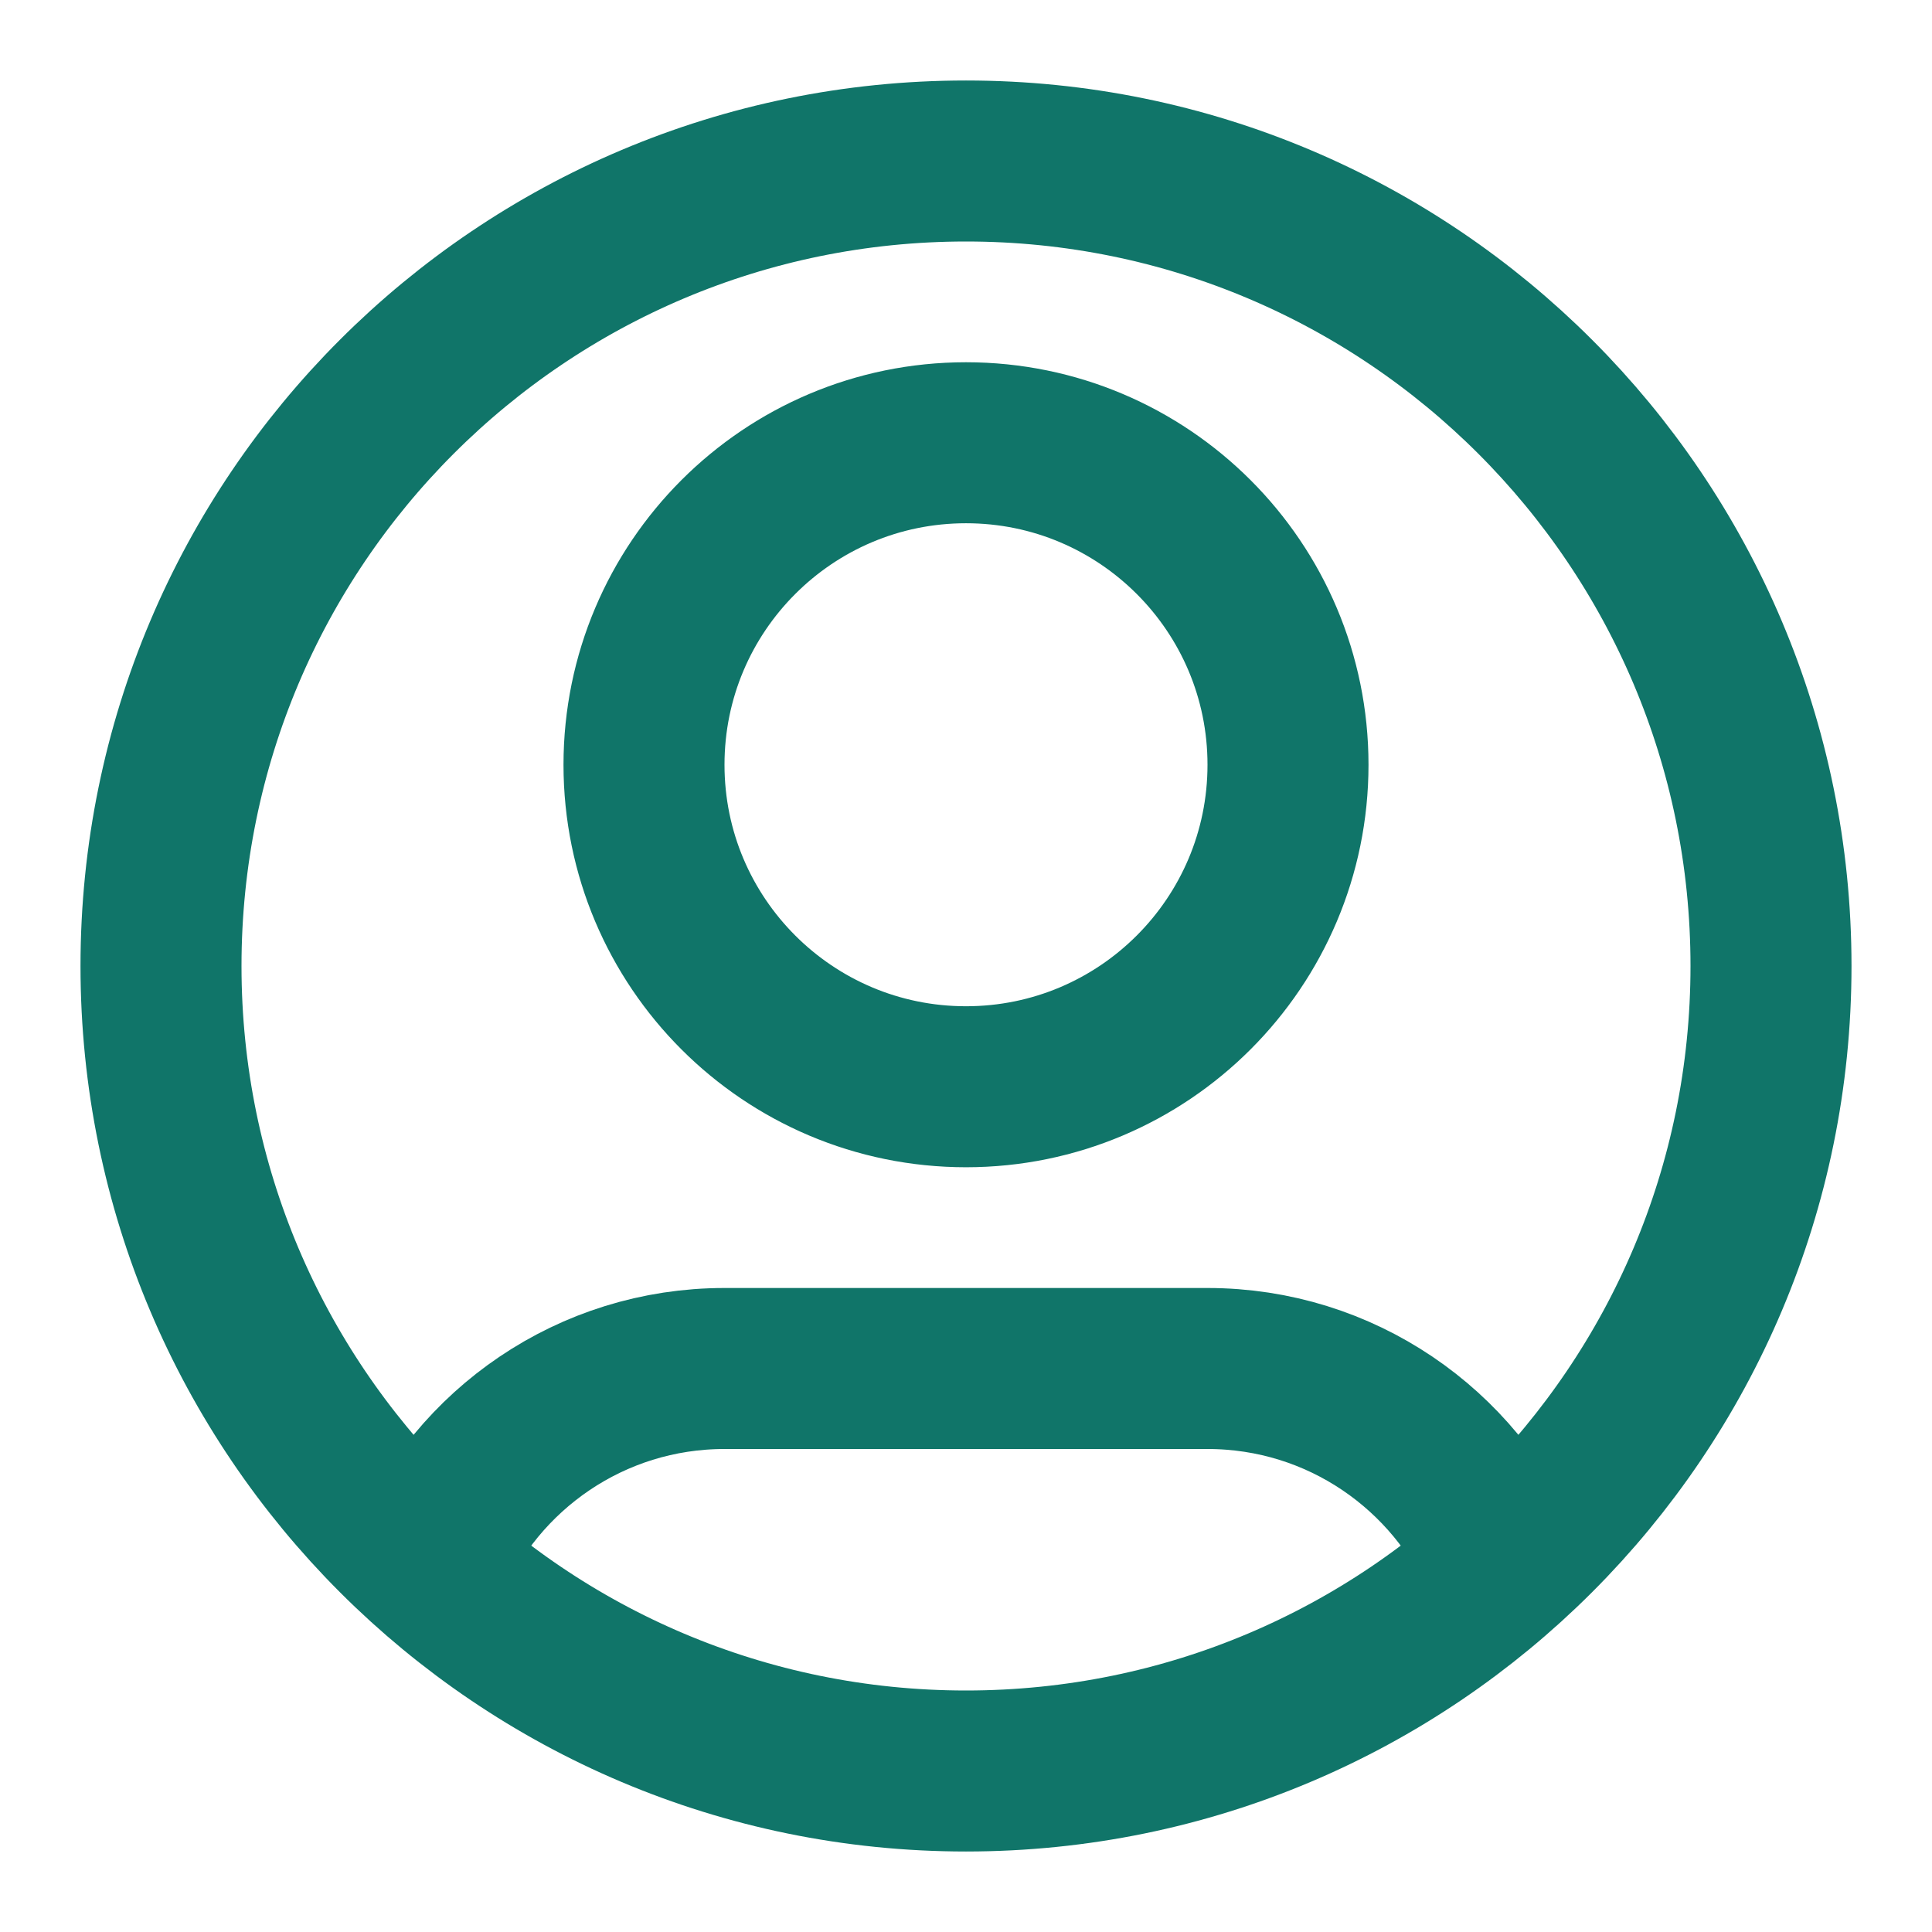
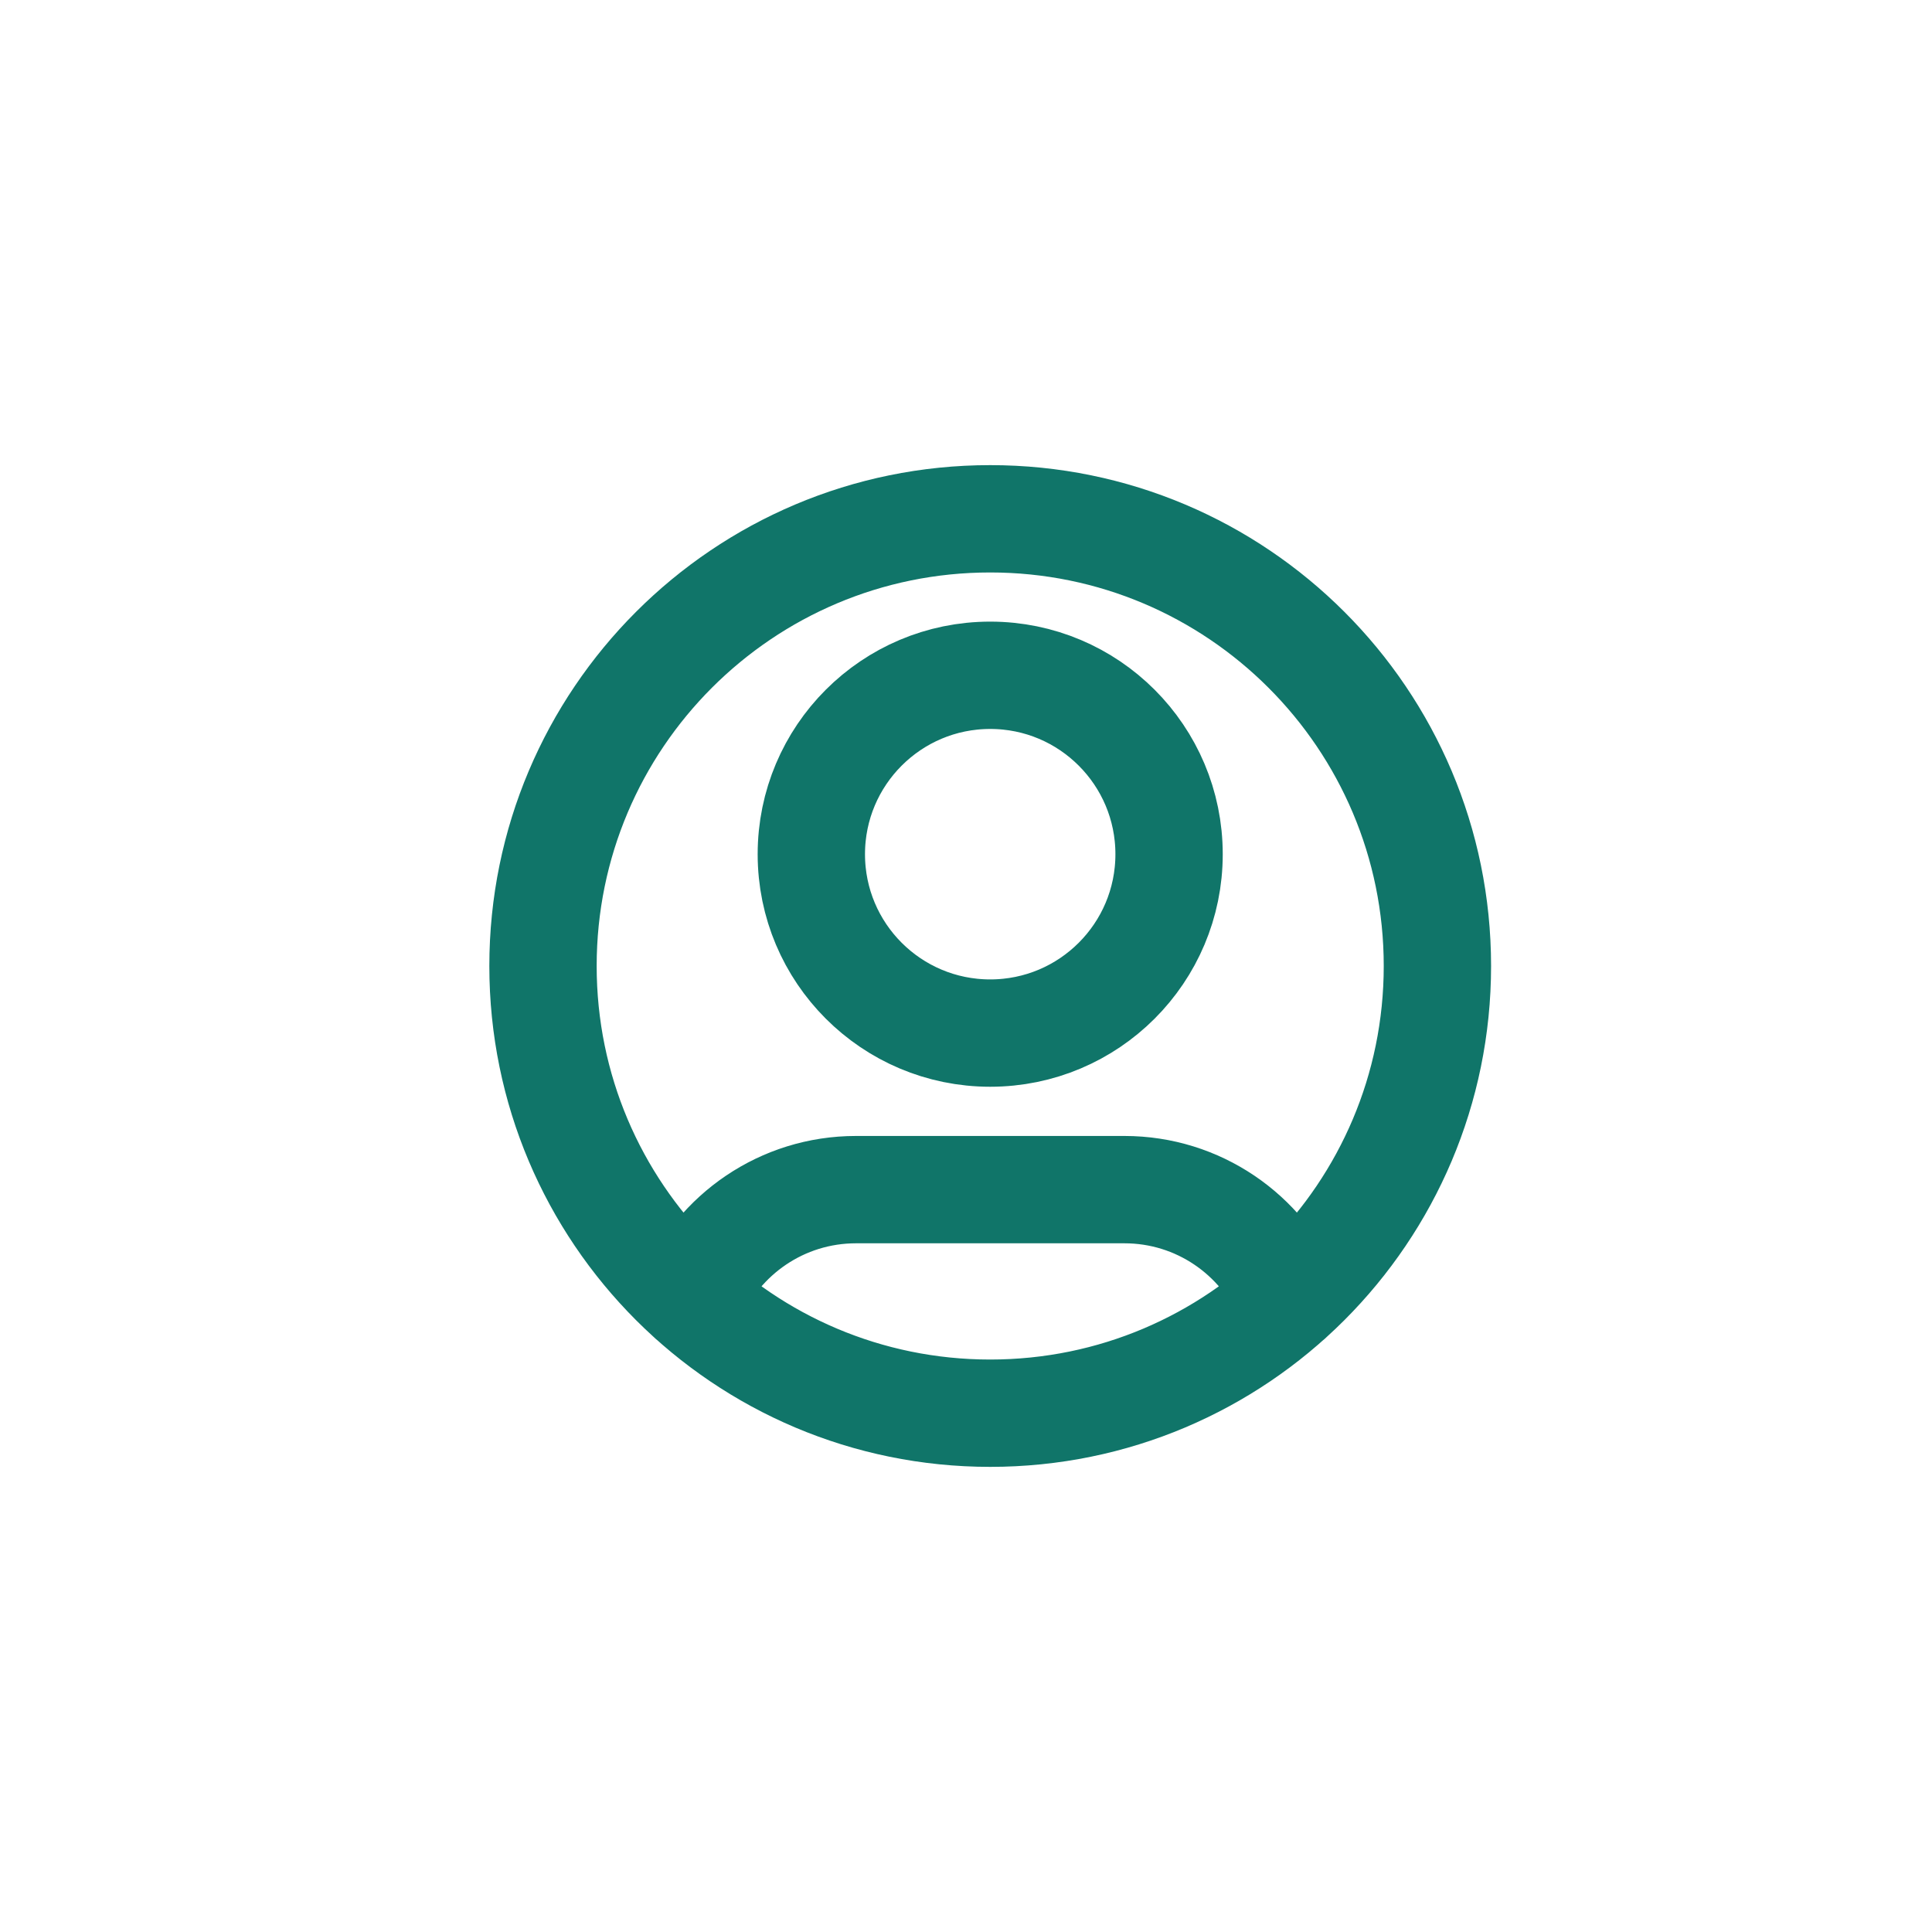
- <svg xmlns="http://www.w3.org/2000/svg" width="24" height="24" viewBox="0 0 24 24" fill="none">
-   <path d="M5.316 19.438C5.925 18.005 7.345 17 9 17H15C16.655 17 18.075 18.005 18.684 19.438M16 9.5C16 11.709 14.209 13.5 12 13.5C9.791 13.5 8 11.709 8 9.5C8 7.291 9.791 5.5 12 5.5C14.209 5.5 16 7.291 16 9.5ZM22 12C22 17.523 17.523 22 12 22C6.477 22 2 17.523 2 12C2 6.477 6.477 2 12 2C17.523 2 22 6.477 22 12Z" stroke="#107569" stroke-width="2" stroke-linecap="round" stroke-linejoin="round" />
+ <svg xmlns="http://www.w3.org/2000/svg" width="36" height="36" viewBox="0 0 36 36" fill="none">
+   <path d="M12.881 24.199C13.388 23.004 14.572 22.167 15.951 22.167H20.951C22.33 22.167 23.514 23.004 24.021 24.199M21.784 15.917C21.784 17.758 20.292 19.25 18.451 19.25C16.61 19.25 15.118 17.758 15.118 15.917C15.118 14.076 16.61 12.583 18.451 12.583C20.292 12.583 21.784 14.076 21.784 15.917ZM26.784 18C26.784 22.602 23.053 26.333 18.451 26.333C13.849 26.333 10.118 22.602 10.118 18C10.118 13.398 13.849 9.667 18.451 9.667C23.053 9.667 26.784 13.398 26.784 18Z" stroke="#107569" stroke-width="2" stroke-linecap="round" stroke-linejoin="round" />
</svg>
